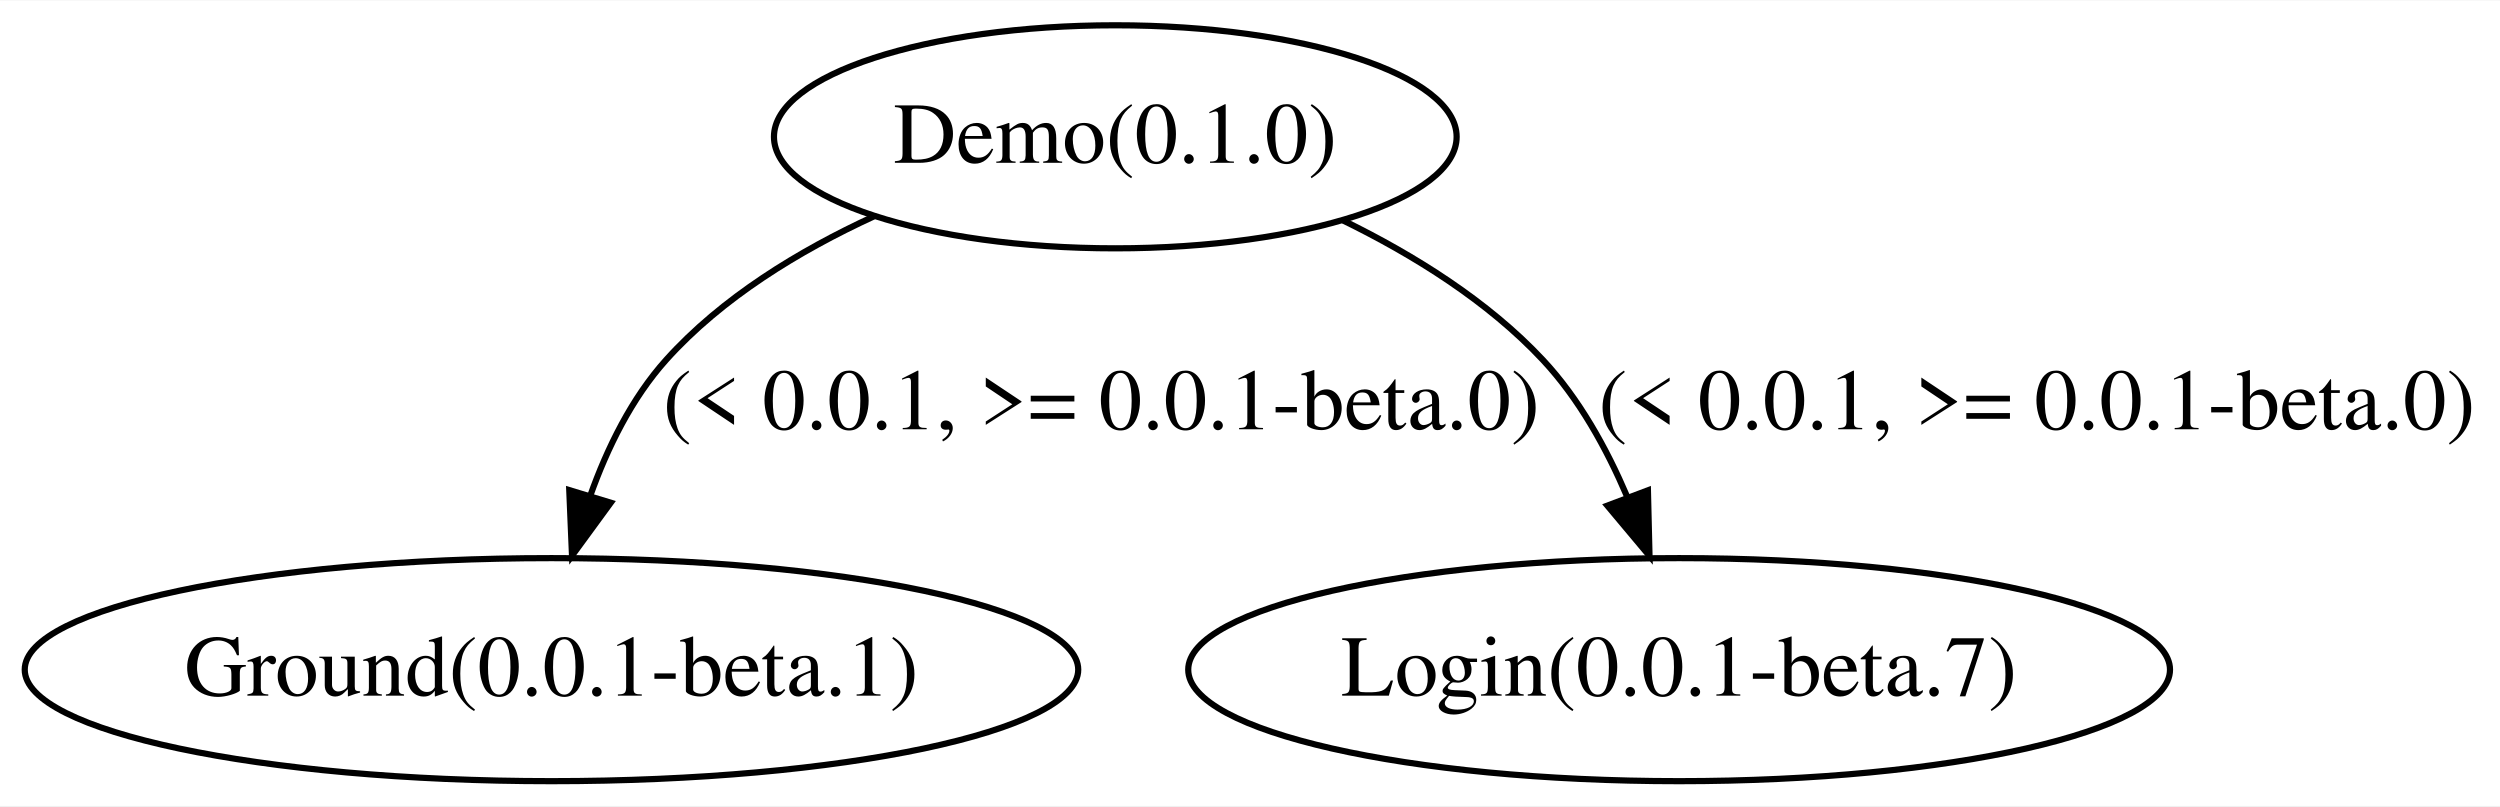
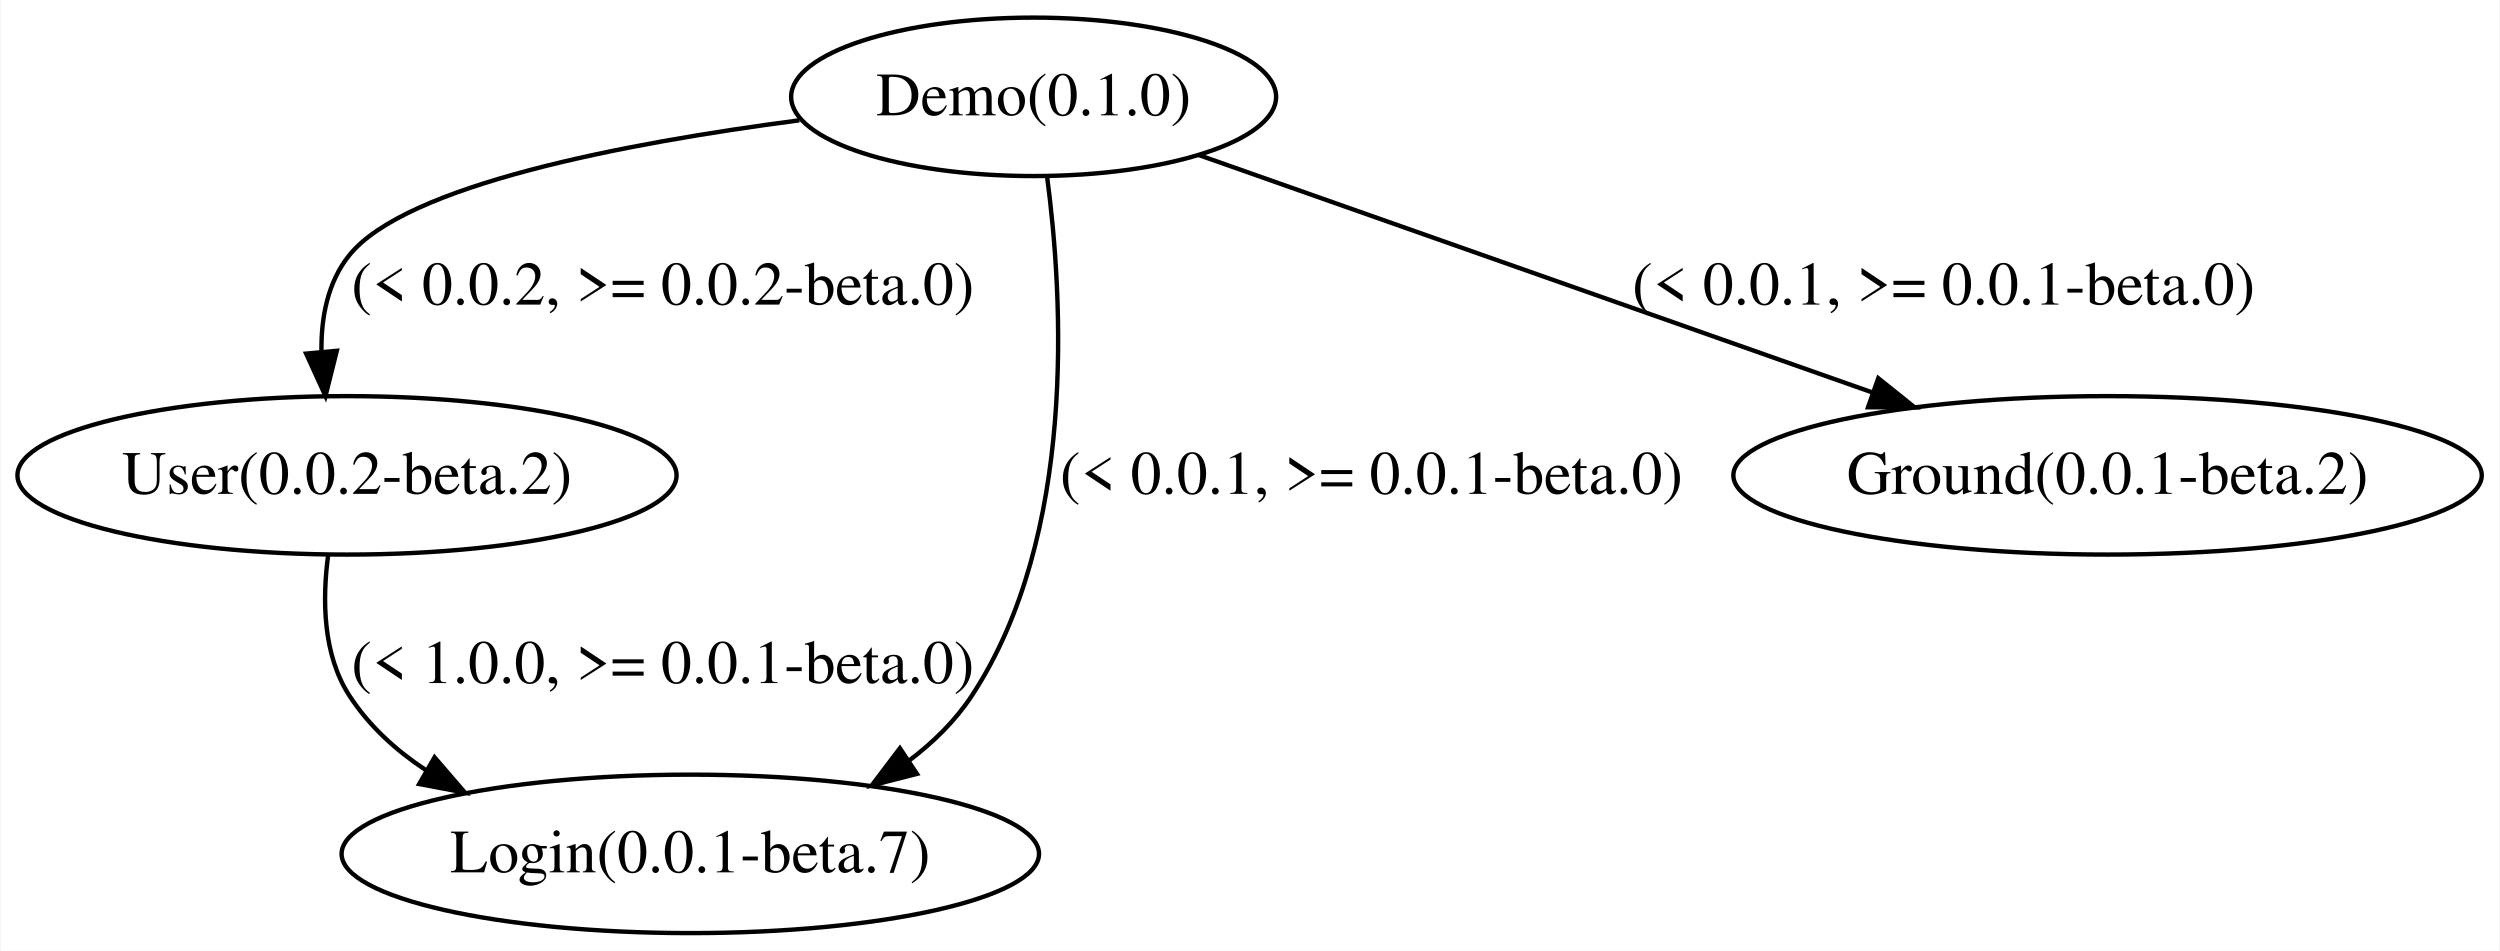
- <svg xmlns="http://www.w3.org/2000/svg" width="403pt" height="130pt" viewBox="0.00 0.00 403.50 130.00">
-   <g id="graph0" class="graph" transform="scale(1 1) rotate(0) translate(4 126)">
-     <polygon fill="#ffffff" stroke="transparent" points="-4,4 -4,-126 399.499,-126 399.499,4 -4,4" />
+ <svg xmlns="http://www.w3.org/2000/svg" width="568pt" height="216pt" viewBox="0.00 0.00 567.70 216.00">
+   <g id="graph0" class="graph" transform="scale(1 1) rotate(0) translate(4 212)">
+     <polygon fill="#ffffff" stroke="transparent" points="-4,4 -4,-212 563.697,-212 563.697,4 -4,4" />
    <g id="node1" class="node">
-       <ellipse fill="none" stroke="#000000" cx="176.009" cy="-104" rx="55.092" ry="18" />
-       <text text-anchor="middle" x="176.009" y="-99.8" font-family="Times,serif" font-size="14.00" fill="#000000">Demo(0.1.0)</text>
+       <ellipse fill="none" stroke="#000000" cx="74.688" cy="-104" rx="74.877" ry="18" />
+       <text text-anchor="middle" x="74.688" y="-99.8" font-family="Times,serif" font-size="14.00" fill="#000000">User(0.0.2-beta.2)</text>
    </g>
    <g id="node2" class="node">
-       <ellipse fill="none" stroke="#000000" cx="85.009" cy="-18" rx="85.017" ry="18" />
-       <text text-anchor="middle" x="85.009" y="-13.8" font-family="Times,serif" font-size="14.00" fill="#000000">Ground(0.0.1-beta.1)</text>
+       <ellipse fill="none" stroke="#000000" cx="152.688" cy="-18" rx="79.229" ry="18" />
+       <text text-anchor="middle" x="152.688" y="-13.8" font-family="Times,serif" font-size="14.00" fill="#000000">Login(0.0.1-beta.7)</text>
    </g>
    <g id="edge1" class="edge">
-       <path fill="none" stroke="#000000" d="M137.023,-91.147C124.985,-85.603 112.536,-78.032 103.518,-68 97.949,-61.804 94.008,-53.785 91.239,-45.991" />
-       <polygon fill="#000000" stroke="#000000" points="94.578,-44.943 88.323,-36.391 87.88,-46.977 94.578,-44.943" />
-       <text text-anchor="middle" x="173.754" y="-56.8" font-family="Times,serif" font-size="14.00" fill="#000000">(&lt; 0.0.1, &gt;= 0.0.1-beta.0)</text>
+       <path fill="none" stroke="#000000" d="M70.425,-86.002C69.046,-75.837 69.173,-63.337 75.198,-54 79.609,-47.164 85.687,-41.605 92.514,-37.089" />
+       <polygon fill="#000000" stroke="#000000" points="94.581,-39.938 101.495,-31.91 91.083,-33.874 94.581,-39.938" />
+       <text text-anchor="middle" x="146.433" y="-56.8" font-family="Times,serif" font-size="14.00" fill="#000000">(&lt; 1.0.0, &gt;= 0.0.1-beta.0)</text>
    </g>
    <g id="node3" class="node">
-       <ellipse fill="none" stroke="#000000" cx="267.009" cy="-18" rx="79.229" ry="18" />
-       <text text-anchor="middle" x="267.009" y="-13.8" font-family="Times,serif" font-size="14.00" fill="#000000">Login(0.0.1-beta.7)</text>
+       <ellipse fill="none" stroke="#000000" cx="230.688" cy="-190" rx="55.092" ry="18" />
+       <text text-anchor="middle" x="230.688" y="-185.8" font-family="Times,serif" font-size="14.00" fill="#000000">Demo(0.1.0)</text>
+     </g>
+     <g id="edge4" class="edge">
+       <path fill="none" stroke="#000000" d="M177.468,-184.667C137.665,-179.456 87.996,-169.932 75.198,-154 70.284,-147.882 68.777,-139.851 68.883,-132.021" />
+       <polygon fill="#000000" stroke="#000000" points="72.372,-132.298 69.801,-122.02 65.401,-131.658 72.372,-132.298" />
+       <text text-anchor="middle" x="146.433" y="-142.8" font-family="Times,serif" font-size="14.00" fill="#000000">(&lt; 0.0.2, &gt;= 0.0.2-beta.0)</text>
+     </g>
+     <g id="edge3" class="edge">
+       <path fill="none" stroke="#000000" d="M233.734,-171.991C237.429,-144.211 240.511,-90.321 216.688,-54 212.93,-48.27 207.929,-43.359 202.372,-39.176" />
+       <polygon fill="#000000" stroke="#000000" points="204.18,-36.175 193.913,-33.558 200.307,-42.006 204.18,-36.175" />
+       <text text-anchor="middle" x="307.433" y="-99.8" font-family="Times,serif" font-size="14.00" fill="#000000">(&lt; 0.0.1, &gt;= 0.0.1-beta.0)</text>
+     </g>
+     <g id="node4" class="node">
+       <ellipse fill="none" stroke="#000000" cx="474.688" cy="-104" rx="85.017" ry="18" />
+       <text text-anchor="middle" x="474.688" y="-99.8" font-family="Times,serif" font-size="14.00" fill="#000000">Ground(0.0.1-beta.2)</text>
    </g>
    <g id="edge2" class="edge">
-       <path fill="none" stroke="#000000" d="M212.791,-90.49C224.227,-84.902 236.146,-77.471 245.009,-68 250.84,-61.768 255.291,-53.738 258.61,-45.944" />
-       <polygon fill="#000000" stroke="#000000" points="261.974,-46.944 262.229,-36.352 255.424,-44.473 261.974,-46.944" />
-       <text text-anchor="middle" x="324.754" y="-56.8" font-family="Times,serif" font-size="14.00" fill="#000000">(&lt; 0.0.1, &gt;= 0.0.1-beta.0)</text>
+       <path fill="none" stroke="#000000" d="M268.279,-176.751C309.214,-162.323 375.017,-139.13 421.3,-122.817" />
+       <polygon fill="#000000" stroke="#000000" points="422.596,-126.072 430.863,-119.446 420.269,-119.47 422.596,-126.072" />
+       <text text-anchor="middle" x="437.433" y="-142.8" font-family="Times,serif" font-size="14.00" fill="#000000">(&lt; 0.0.1, &gt;= 0.0.1-beta.0)</text>
    </g>
  </g>
</svg>
